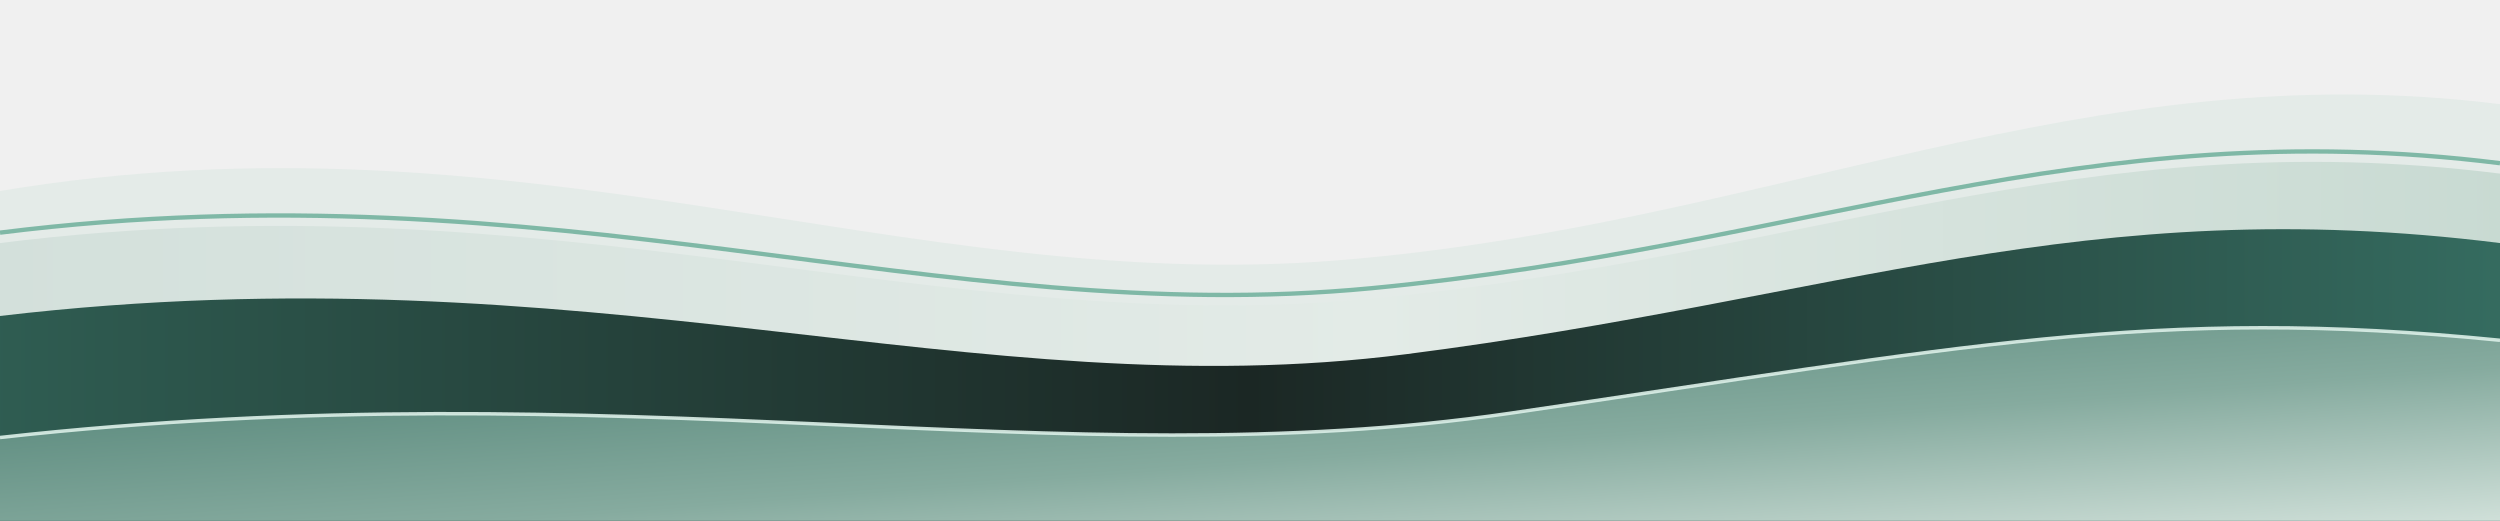
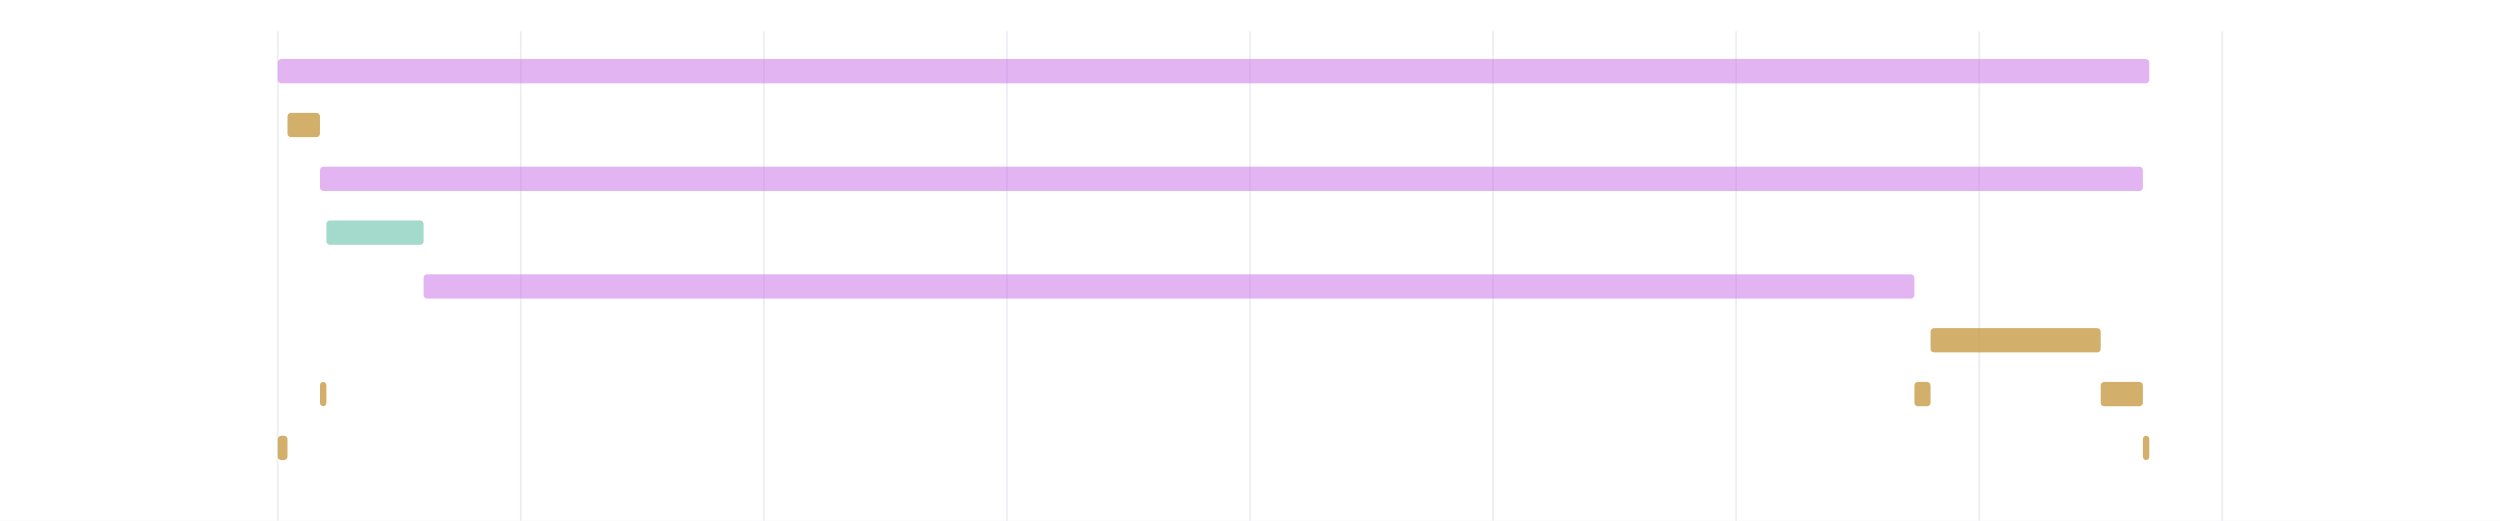
<svg xmlns="http://www.w3.org/2000/svg" viewBox="0 0 1440 300" preserveAspectRatio="xMidYMax slice">
-   <defs>
-     <linearGradient id="b2" x1="0" x2="1">
-       <stop offset="0" stop-color="#d3e0db" />
-       <stop offset=".55" stop-color="#e3ebe7" />
-       <stop offset="1" stop-color="#c8dad2" />
-     </linearGradient>
-     <linearGradient id="b3" x1="0" x2="1">
-       <stop offset="0" stop-color="#2f5d52" />
-       <stop offset=".5" stop-color="#1b2724" />
-       <stop offset="1" stop-color="#356c60" />
-     </linearGradient>
-     <linearGradient id="b4" x1="0" x2="1" y1="0" y2="1">
-       <stop offset="0" stop-color="#477b6e" />
-       <stop offset=".6" stop-color="#86ab9f" />
-       <stop offset="1" stop-color="#d0e0d9" />
-     </linearGradient>
-   </defs>
-   <path d="M0 110 C 300 60 520 170 770 150 S 1200 30 1440 60 V300 H0 Z" fill="#e4ebe8" />
-   <path d="M0 140 C 320 100 540 196 790 172 S 1200 70 1440 100 V300 H0 Z" fill="url(#b2)" />
-   <path d="M0 134 C 320 94 540 190 790 166 S 1200 64 1440 94" fill="none" stroke="#7fb8a6" stroke-width="2.5" />
-   <path d="M0 182 C 340 142 560 236 810 204 S 1200 110 1440 140 V300 H0 Z" fill="url(#b3)" />
-   <path d="M0 252 C 360 212 610 276 870 238 S 1240 176 1440 196 V300 H0 Z" fill="url(#b4)" />
-   <path d="M0 252 C 360 212 610 276 870 238 S 1240 176 1440 196" fill="none" stroke="#dcefe8" stroke-width="2" opacity=".9" />
+   <rect width="1440" height="300" fill="#fff" />
+   <g stroke="#eceef3" stroke-width="1">
+     <path d="M160.0 18V300" />
+     <path d="M300.0 18V300" />
+     <path d="M440.0 18V300" />
+     <path d="M580.0 18V300" />
+     <path d="M720.0 18V300" />
+     <path d="M860.0 18V300" />
+     <path d="M1000.0 18V300" />
+     <path d="M1140.0 18V300" />
+     <path d="M1280.0 18V300" />
+   </g>
+   <g fill="#c86be6" fill-opacity="0.5">
+     <rect x="160.0" y="34" width="1078.0" height="14" rx="2" />
+   </g>
+   <g fill="#c2963a" fill-opacity="0.75">
+     <rect x="165.6" y="65" width="18.7" height="14" rx="2" />
+   </g>
+   <g fill="#c86be6" fill-opacity="0.5">
+     <rect x="184.3" y="96" width="1050.0" height="14" rx="2" />
+   </g>
+   <g fill="#a3dacb" fill-opacity="1">
+     <rect x="188.0" y="127" width="56.0" height="14" rx="2" />
+   </g>
+   <g fill="#c86be6" fill-opacity="0.5">
+     <rect x="244.0" y="158" width="858.7" height="14" rx="2" />
+   </g>
+   <g fill="#c2963a" fill-opacity="0.75">
+     <rect x="1112.0" y="189" width="98.0" height="14" rx="2" />
+   </g>
+   <g fill="#c2963a" fill-opacity="0.75">
+     <rect x="184.3" y="220" width="3.7" height="14" rx="2" />
+     <rect x="1102.7" y="220" width="9.3" height="14" rx="2" />
+     <rect x="1210.0" y="220" width="24.3" height="14" rx="2" />
+   </g>
+   <g fill="#c2963a" fill-opacity="0.75">
+     <rect x="160.0" y="251" width="5.6" height="14" rx="2" />
+     <rect x="1234.3" y="251" width="3.7" height="14" rx="2" />
+   </g>
</svg>
